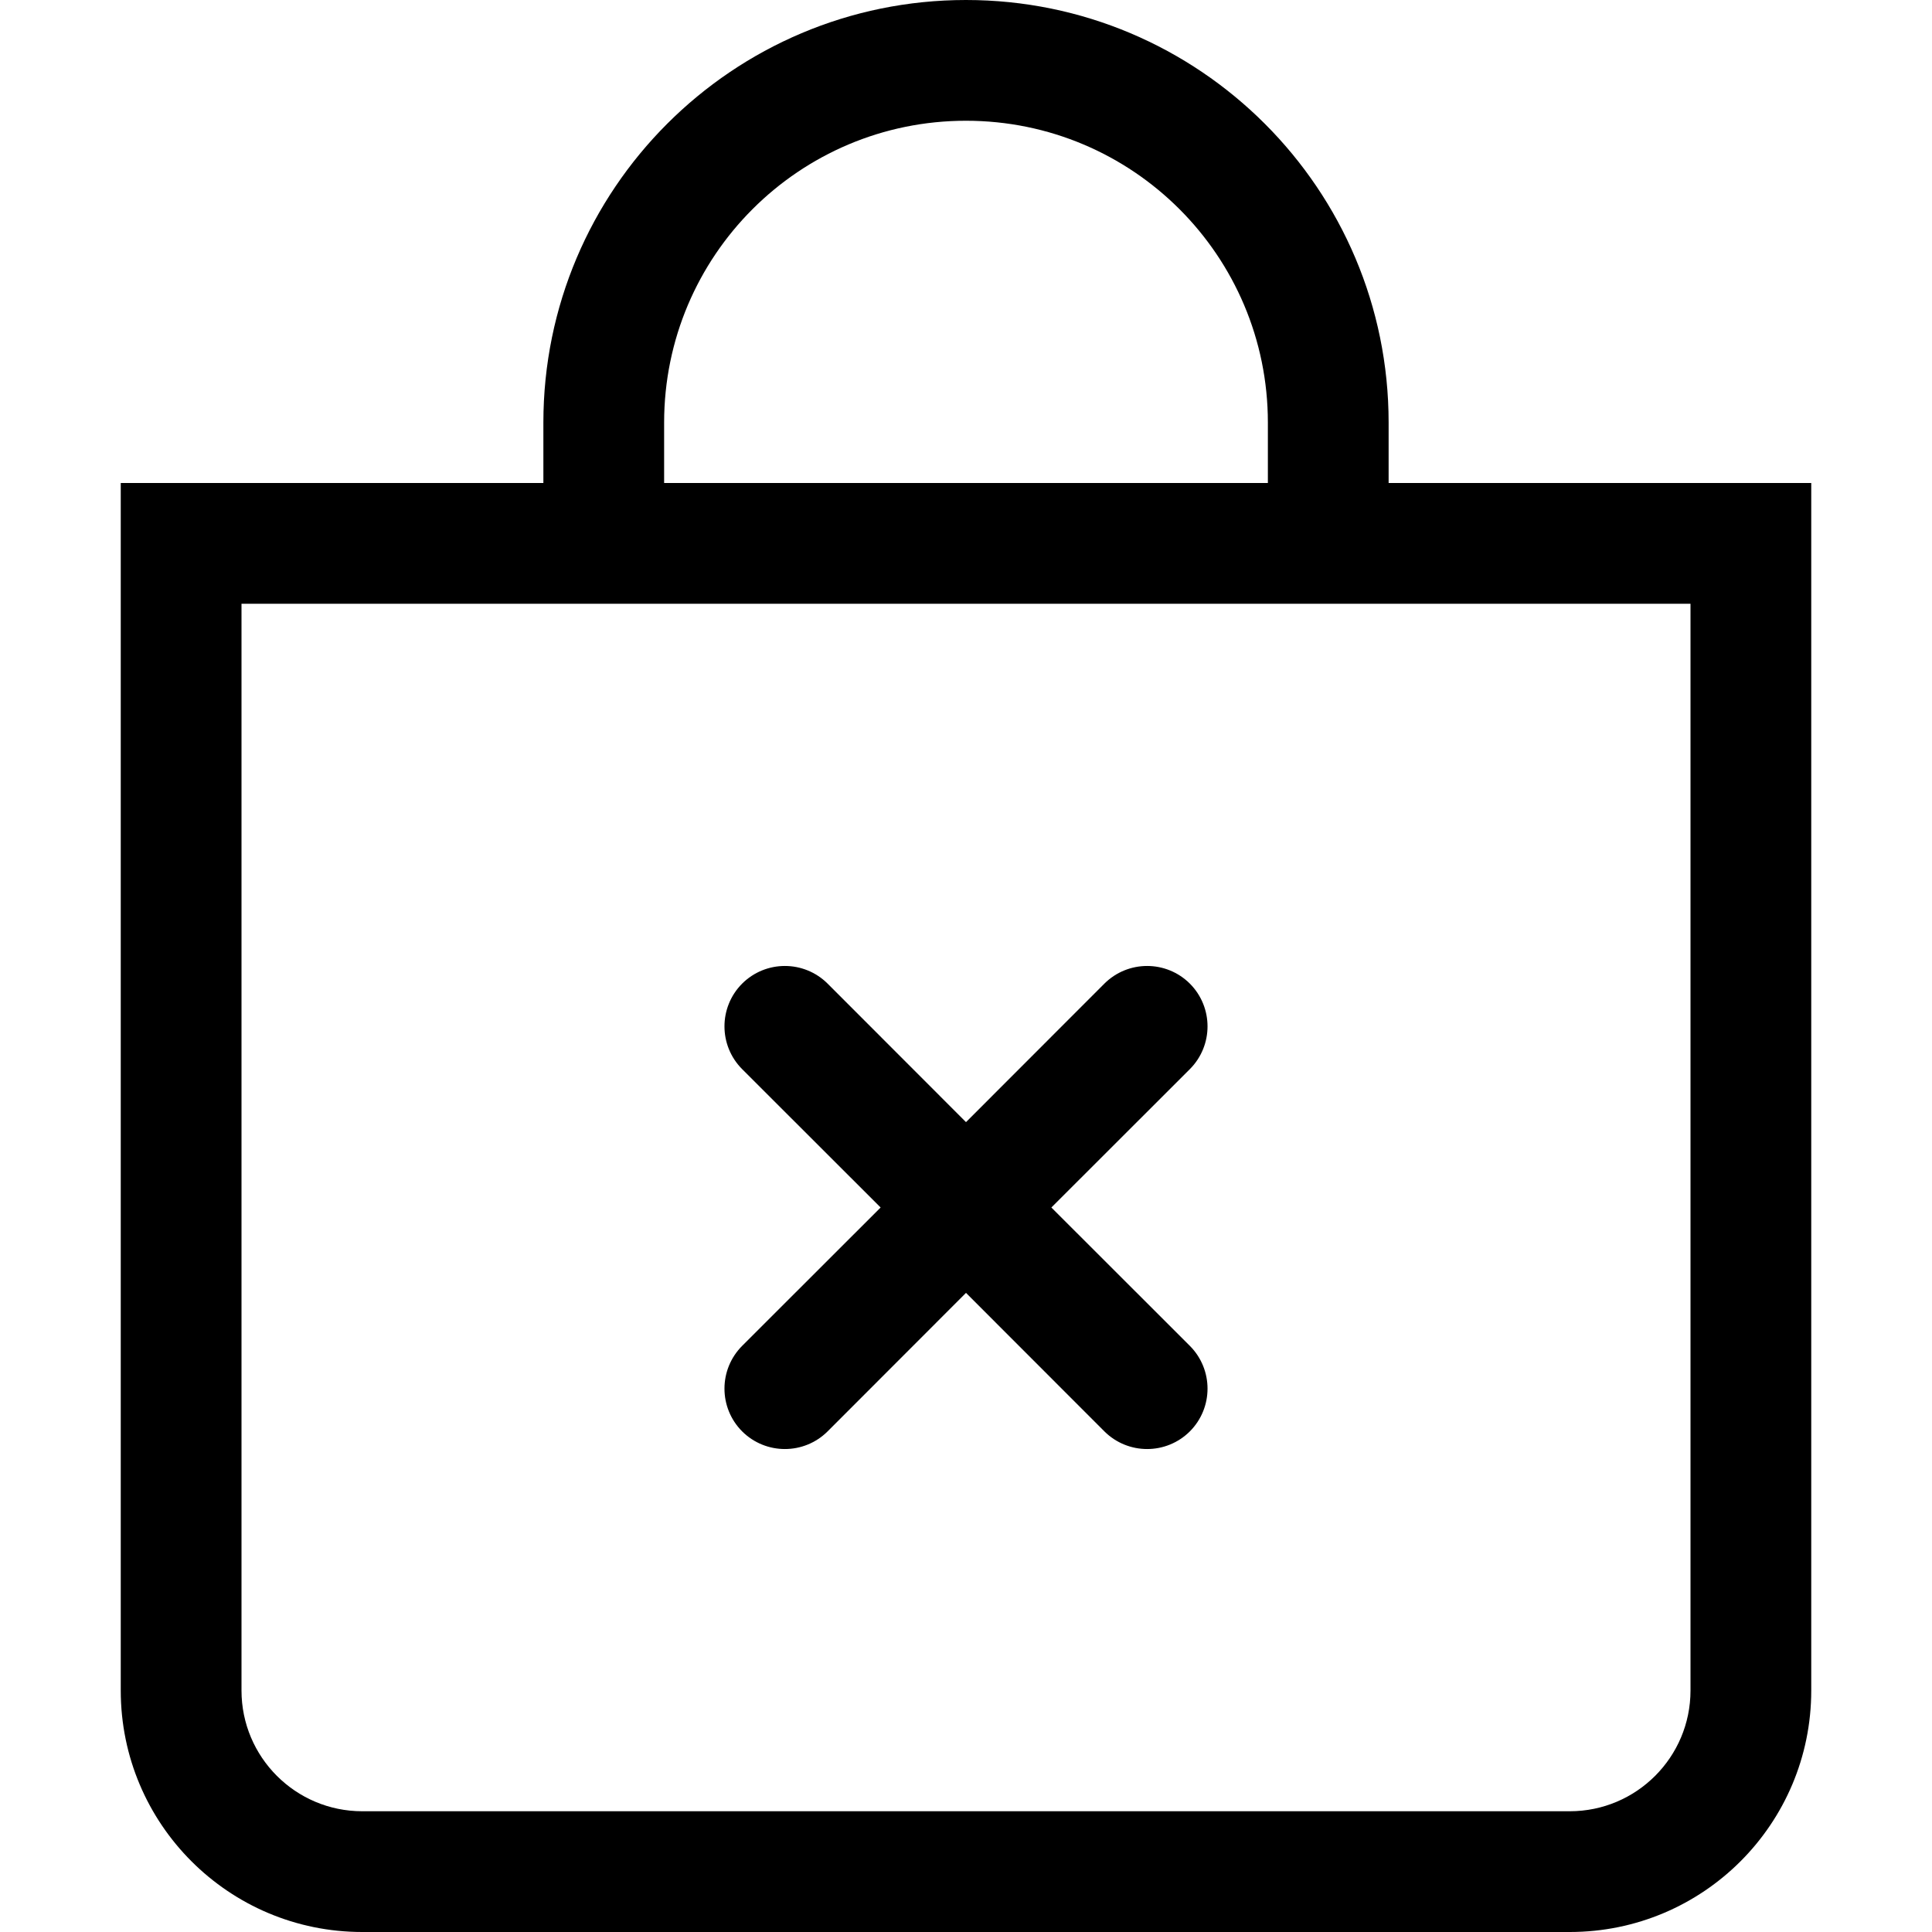
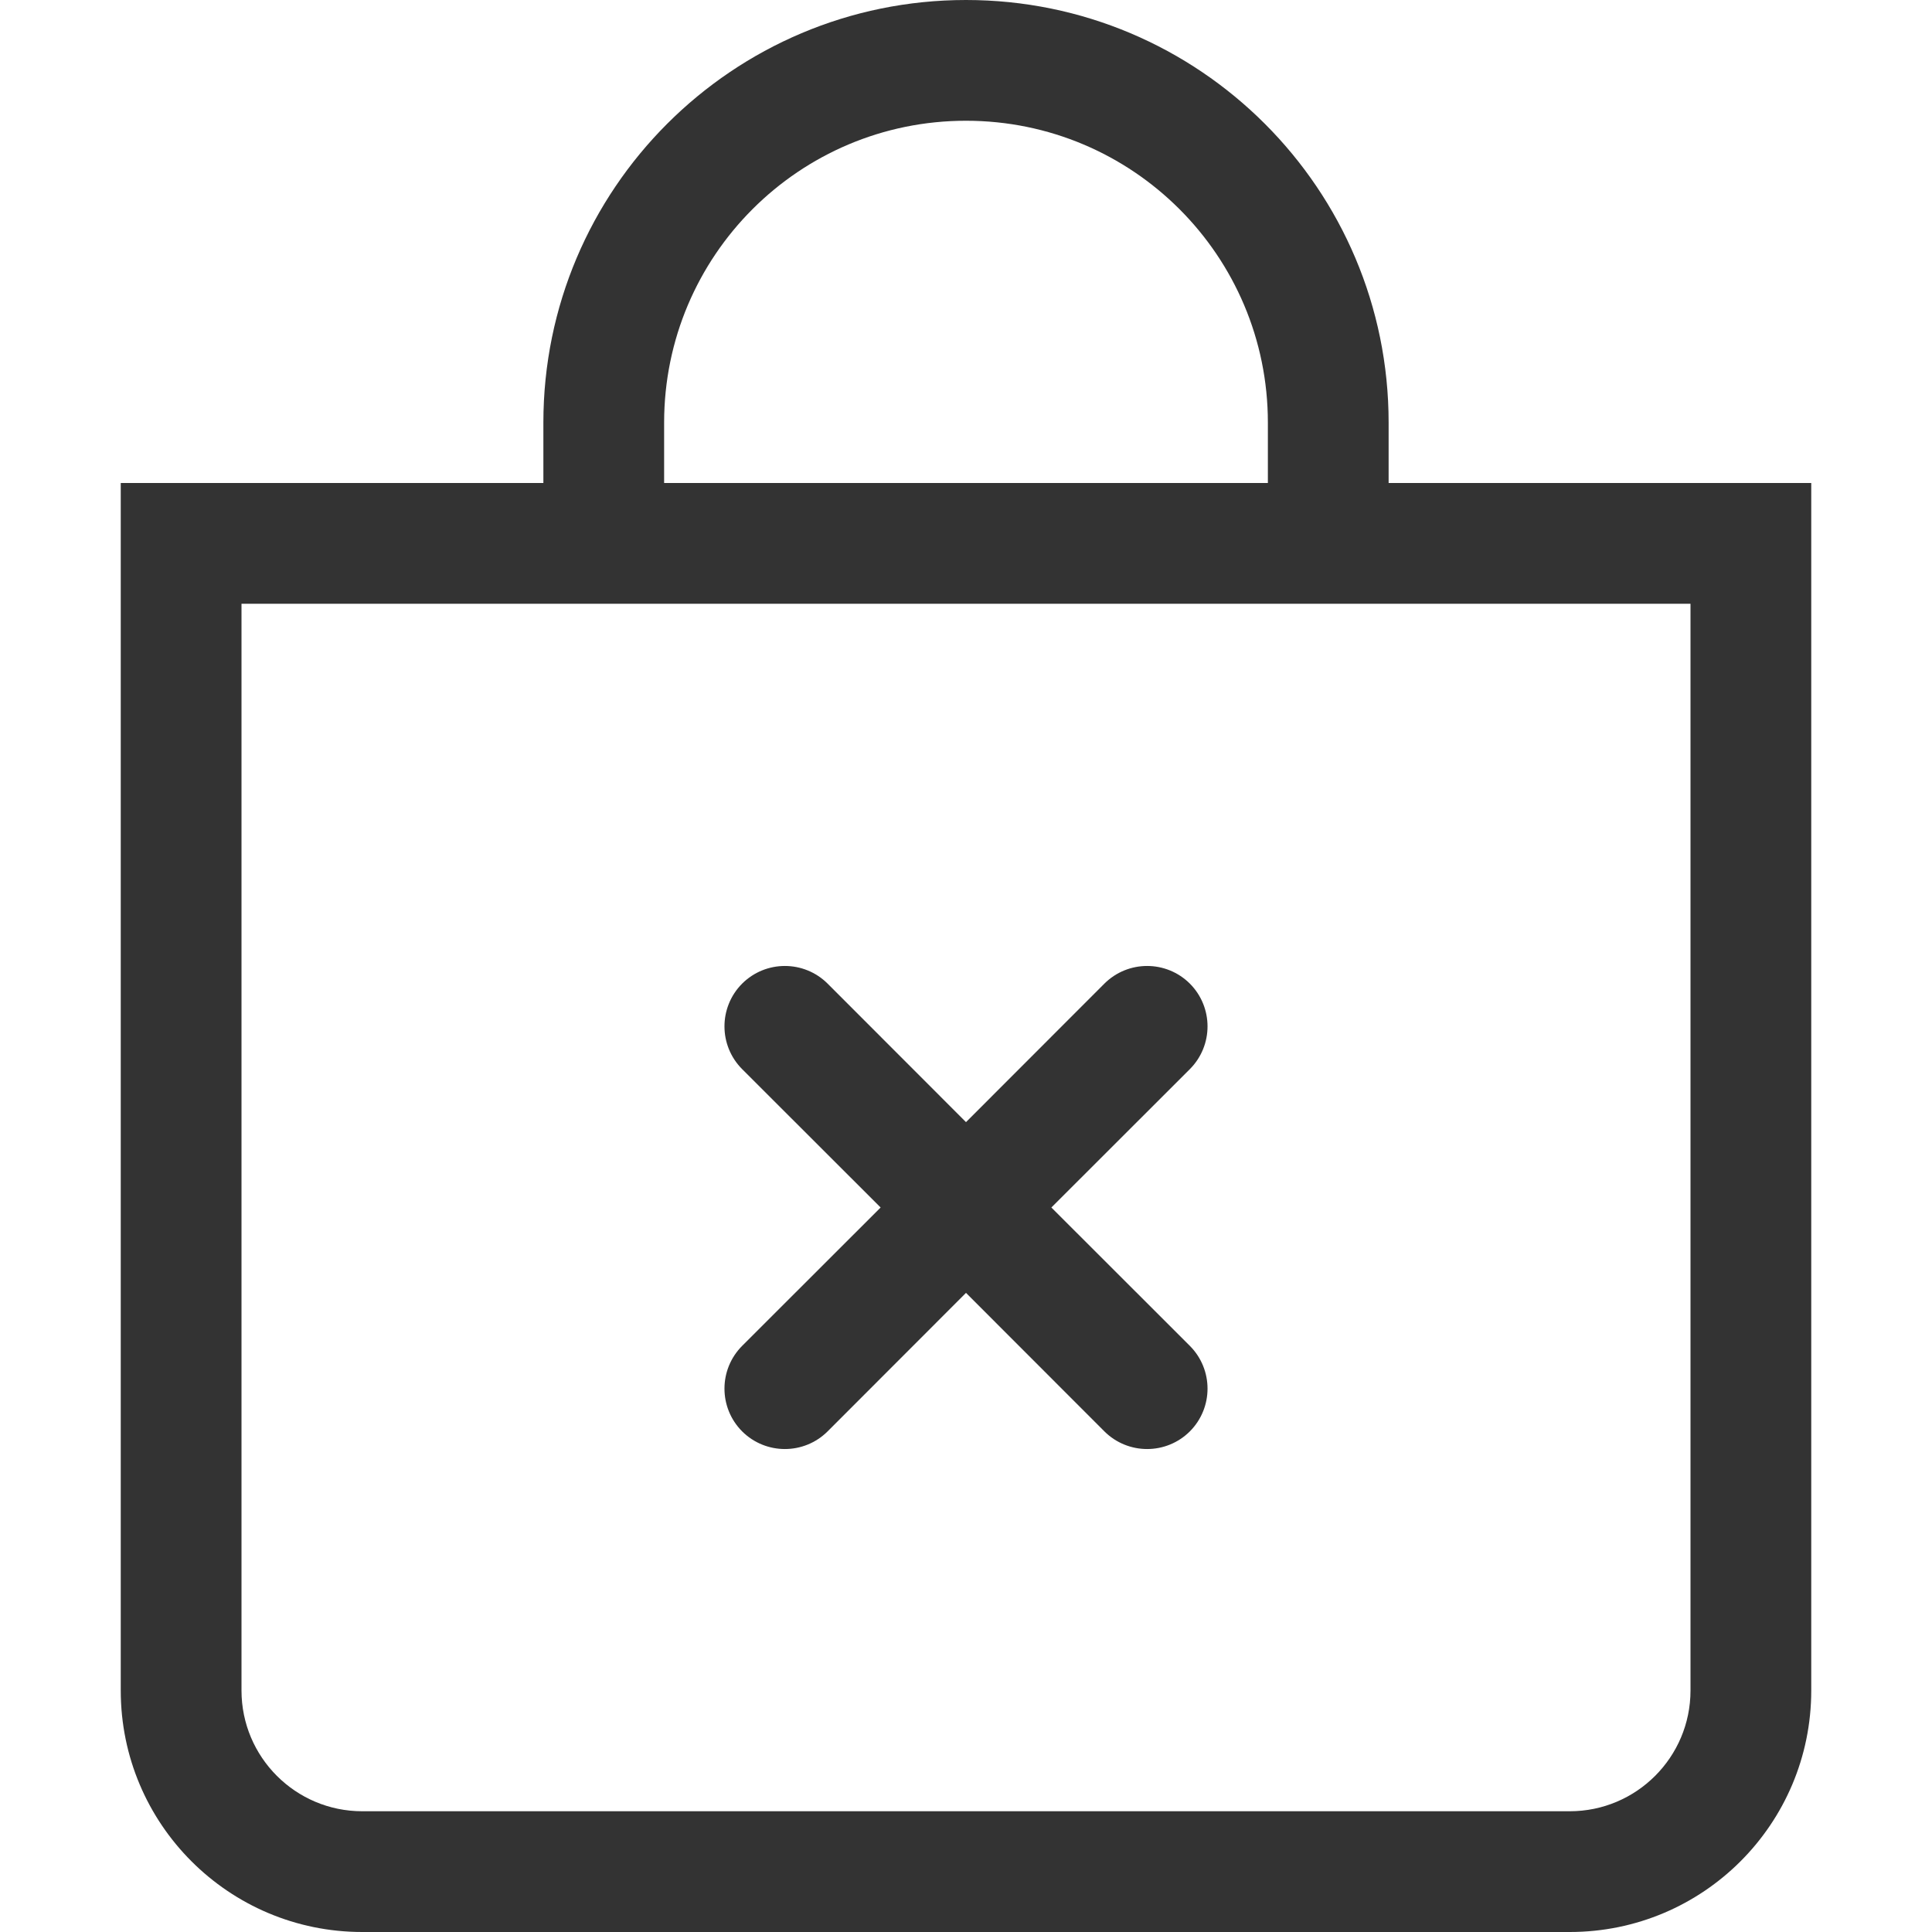
<svg xmlns="http://www.w3.org/2000/svg" width="16" height="16" viewBox="0 0 16 16" fill="none">
-   <path fill-rule="evenodd" clip-rule="evenodd" d="M6.146 8.146C6.342 7.951 6.658 7.951 6.854 8.146L8 9.293L9.146 8.146C9.342 7.951 9.658 7.951 9.854 8.146C10.049 8.342 10.049 8.658 9.854 8.854L8.707 10L9.854 11.146C10.049 11.342 10.049 11.658 9.854 11.854C9.658 12.049 9.342 12.049 9.146 11.854L8 10.707L6.854 11.854C6.658 12.049 6.342 12.049 6.146 11.854C5.951 11.658 5.951 11.342 6.146 11.146L7.293 10L6.146 8.854C5.951 8.658 5.951 8.342 6.146 8.146Z" fill="black" />
-   <path d="M8 1C9.381 1 10.5 2.119 10.5 3.5V4H5.5V3.5C5.5 2.119 6.619 1 8 1ZM11.5 4V3.5C11.5 1.567 9.933 0 8 0C6.067 0 4.5 1.567 4.5 3.5V4H1V14C1 15.105 1.895 16 3 16H13C14.105 16 15 15.105 15 14V4H11.5ZM2 5H14V14C14 14.552 13.552 15 13 15H3C2.448 15 2 14.552 2 14V5Z" fill="black" />
+   <path fill-rule="evenodd" clip-rule="evenodd" d="M6.146 8.146C6.342 7.951 6.658 7.951 6.854 8.146L8 9.293L9.146 8.146C9.342 7.951 9.658 7.951 9.854 8.146C10.049 8.342 10.049 8.658 9.854 8.854L8.707 10L9.854 11.146C10.049 11.342 10.049 11.658 9.854 11.854C9.658 12.049 9.342 12.049 9.146 11.854L8 10.707L6.854 11.854C6.658 12.049 6.342 12.049 6.146 11.854C5.951 11.658 5.951 11.342 6.146 11.146L7.293 10L6.146 8.854C5.951 8.658 5.951 8.342 6.146 8.146Z" fill="#333333" />
+   <path d="M8 1C9.381 1 10.5 2.119 10.5 3.5V4H5.5V3.5C5.5 2.119 6.619 1 8 1ZM11.5 4V3.5C11.5 1.567 9.933 0 8 0C6.067 0 4.5 1.567 4.5 3.5V4H1V14C1 15.105 1.895 16 3 16H13C14.105 16 15 15.105 15 14V4H11.5ZM2 5H14V14C14 14.552 13.552 15 13 15H3C2.448 15 2 14.552 2 14V5Z" fill="#333333" />
</svg>
